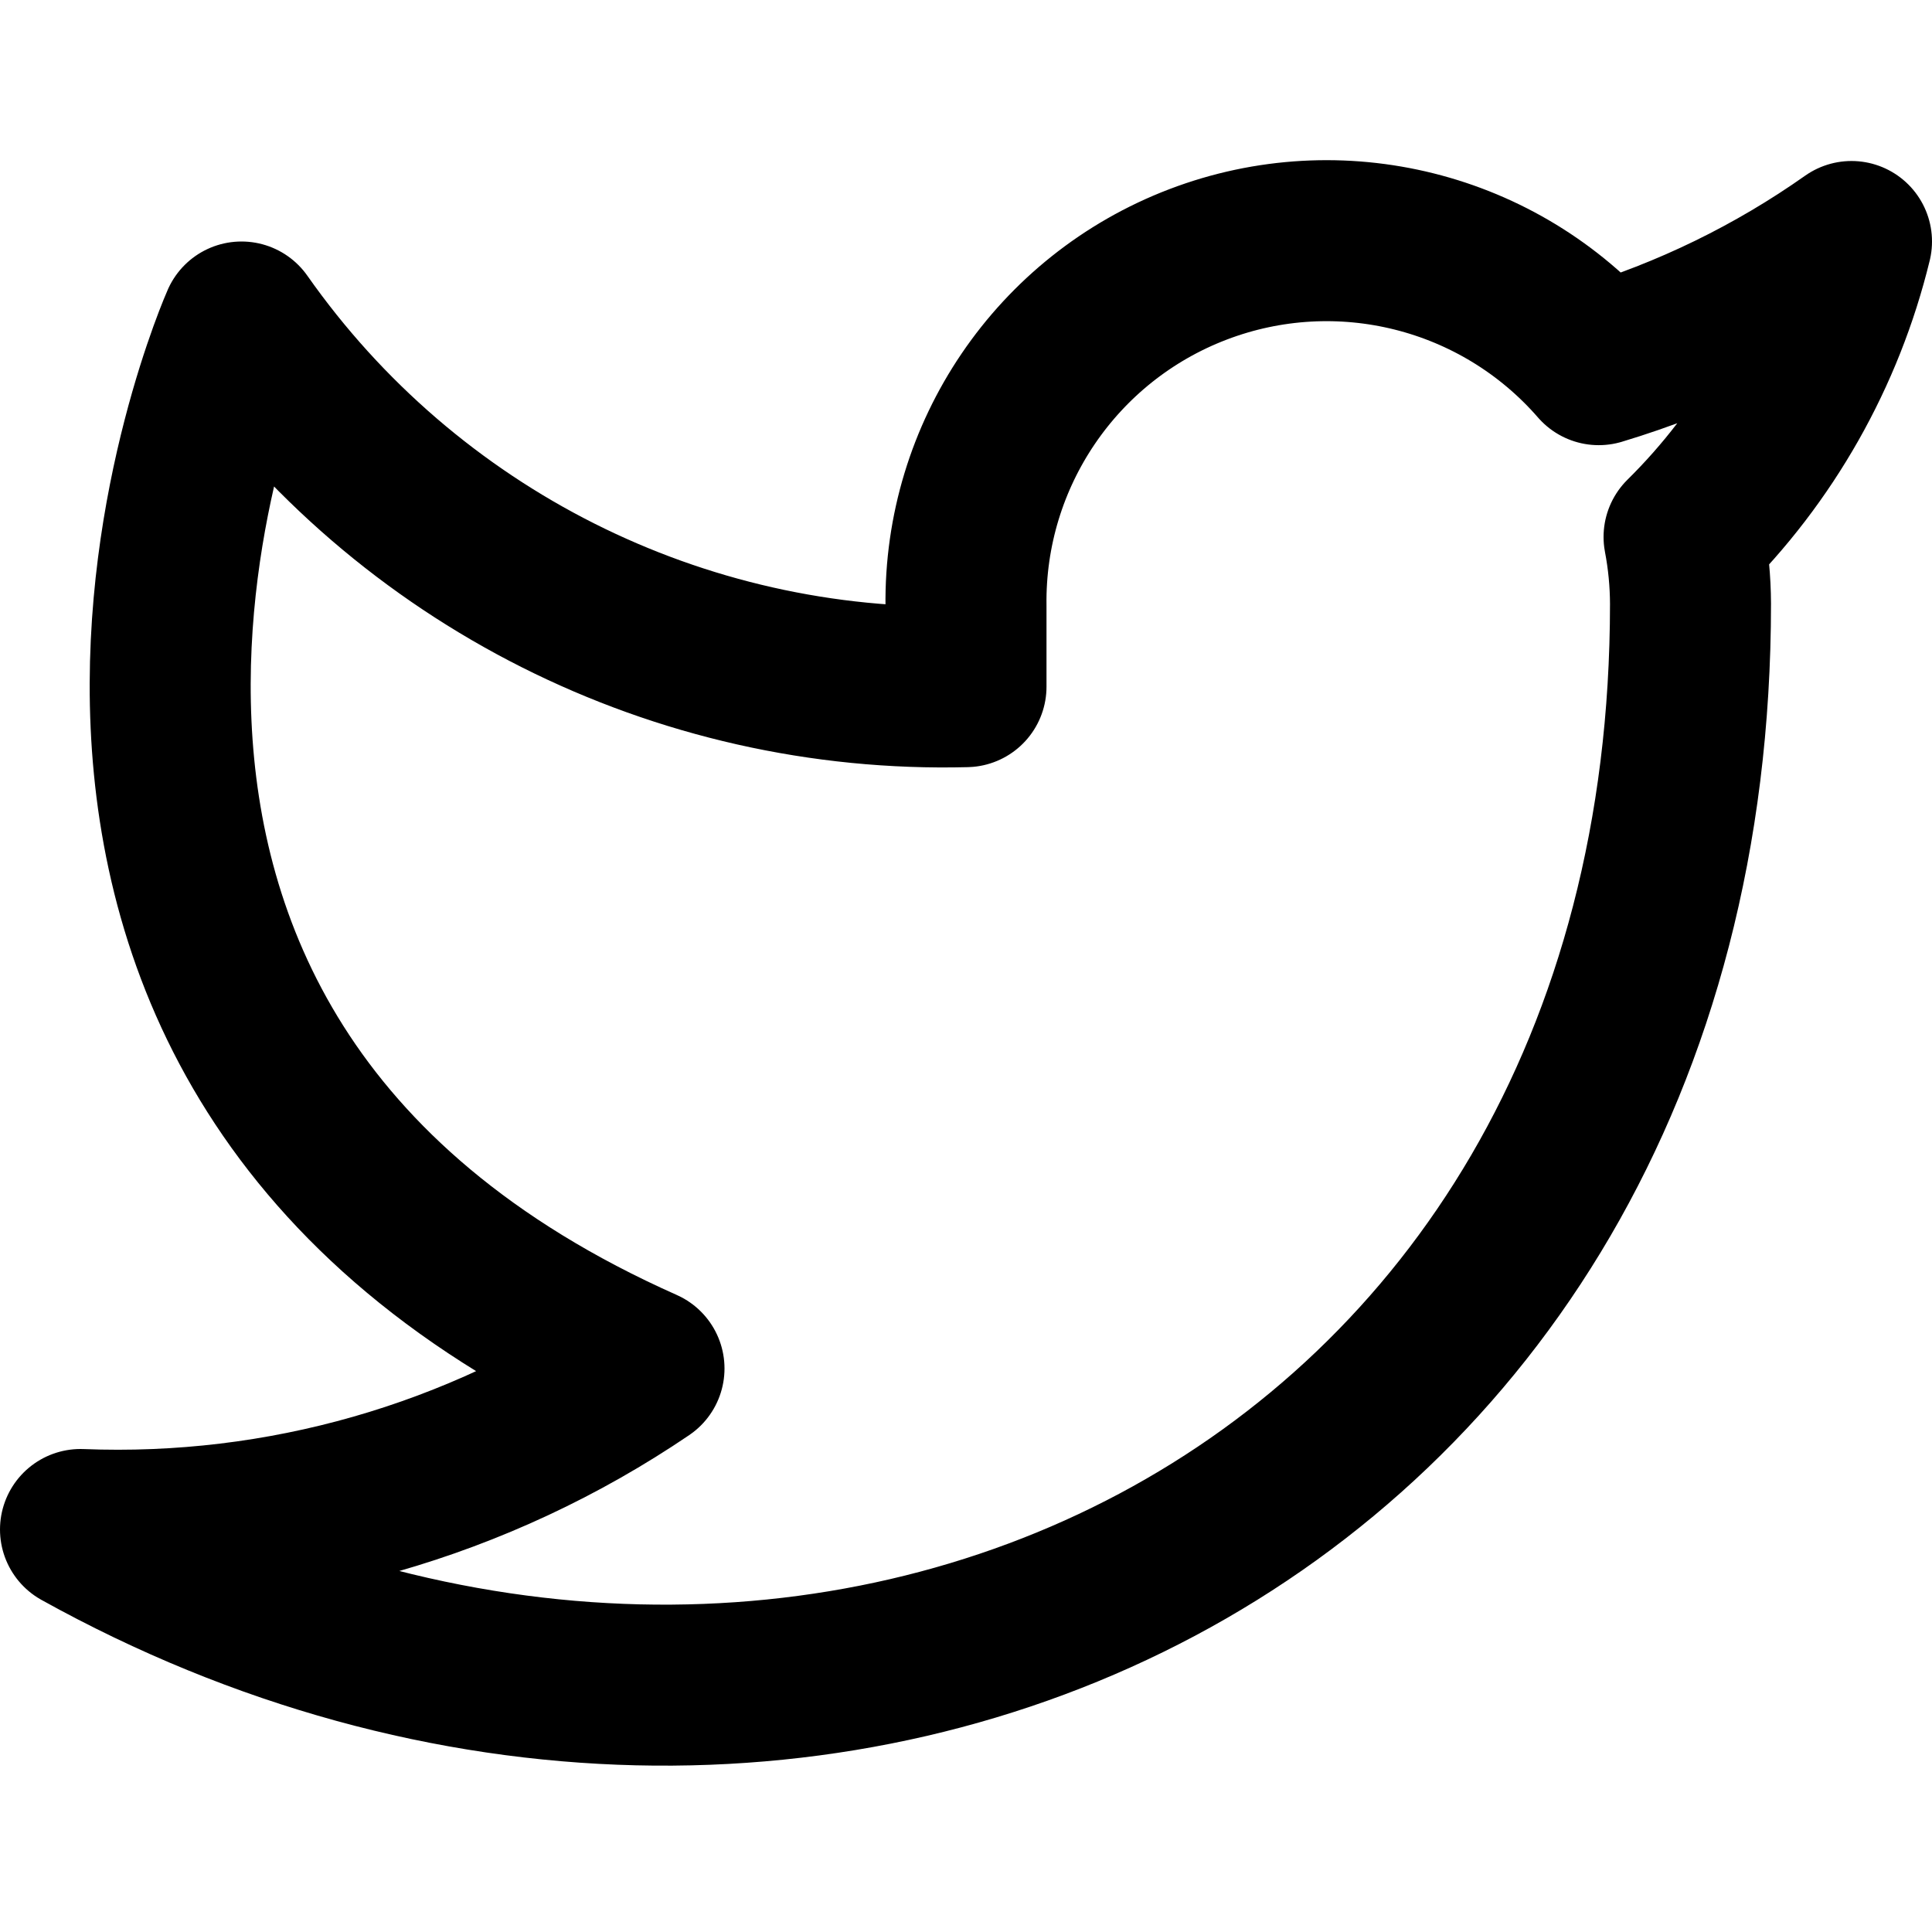
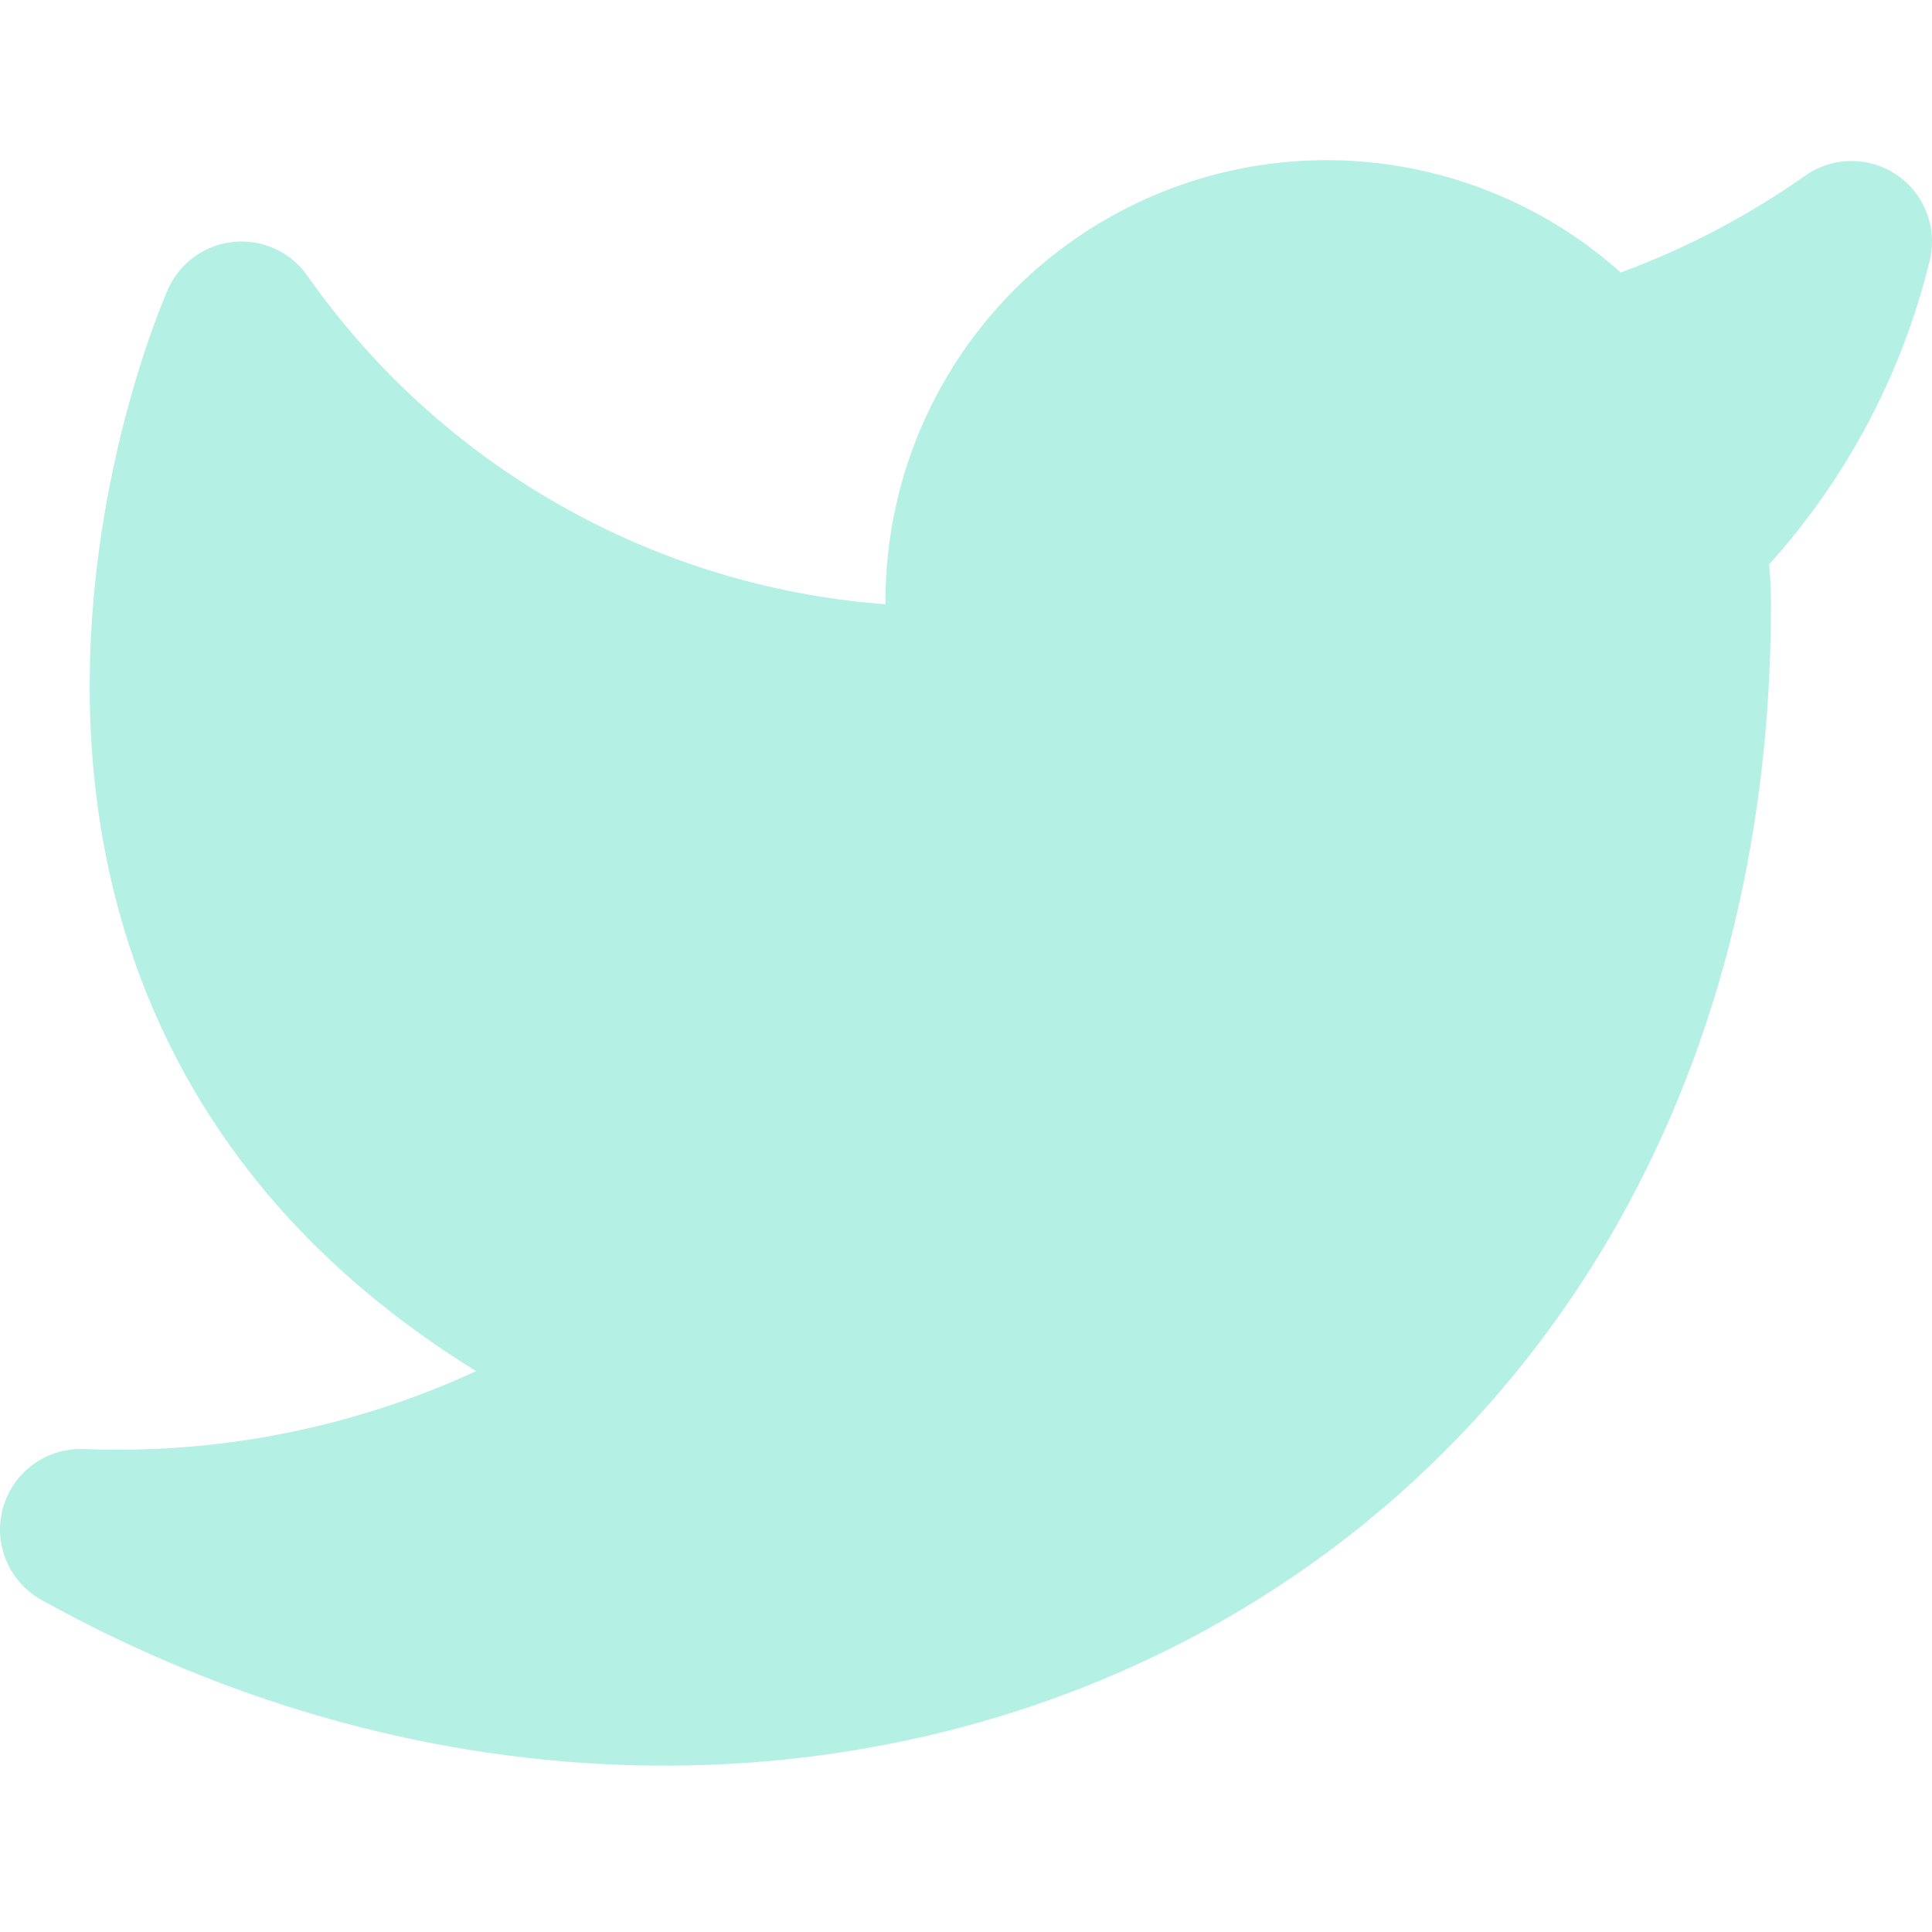
- <svg xmlns="http://www.w3.org/2000/svg" width="24" height="24" fill="none" stroke="currentColor" stroke-linecap="round" stroke-linejoin="round" stroke-width="2" viewBox="0 0 24 24">
+ <svg xmlns="http://www.w3.org/2000/svg" width="24" height="24" fill="#B5F0E5" stroke="#B5F0E5" stroke-linecap="round" stroke-linejoin="round" stroke-width="2" viewBox="0 0 24 24">
  <path d="M23 3a10.9 10.9 0 0 1-3.14 1.53 4.48 4.48 0 0 0-7.86 3v1A10.66 10.66 0 0 1 3 4s-4 9 5 13a11.64 11.64 0 0 1-7 2c9 5 20 0 20-11.5a4.5 4.5 0 0 0-.08-.83A7.72 7.72 0 0 0 23 3z" />
</svg>
